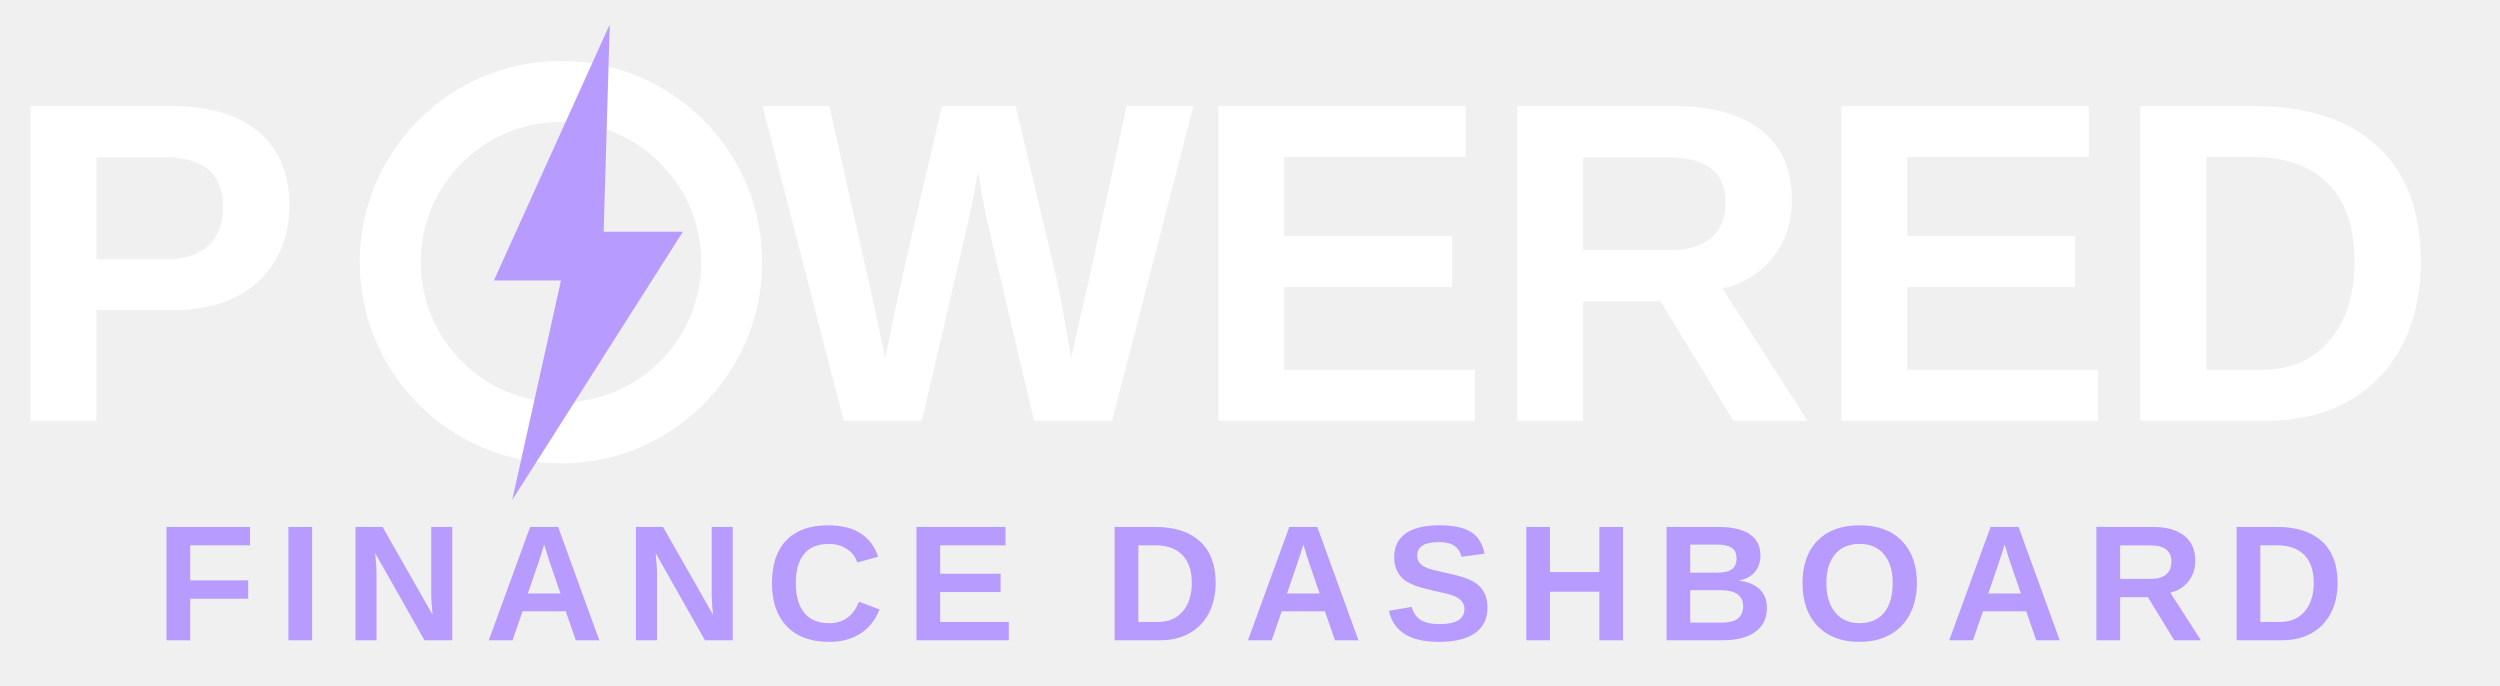
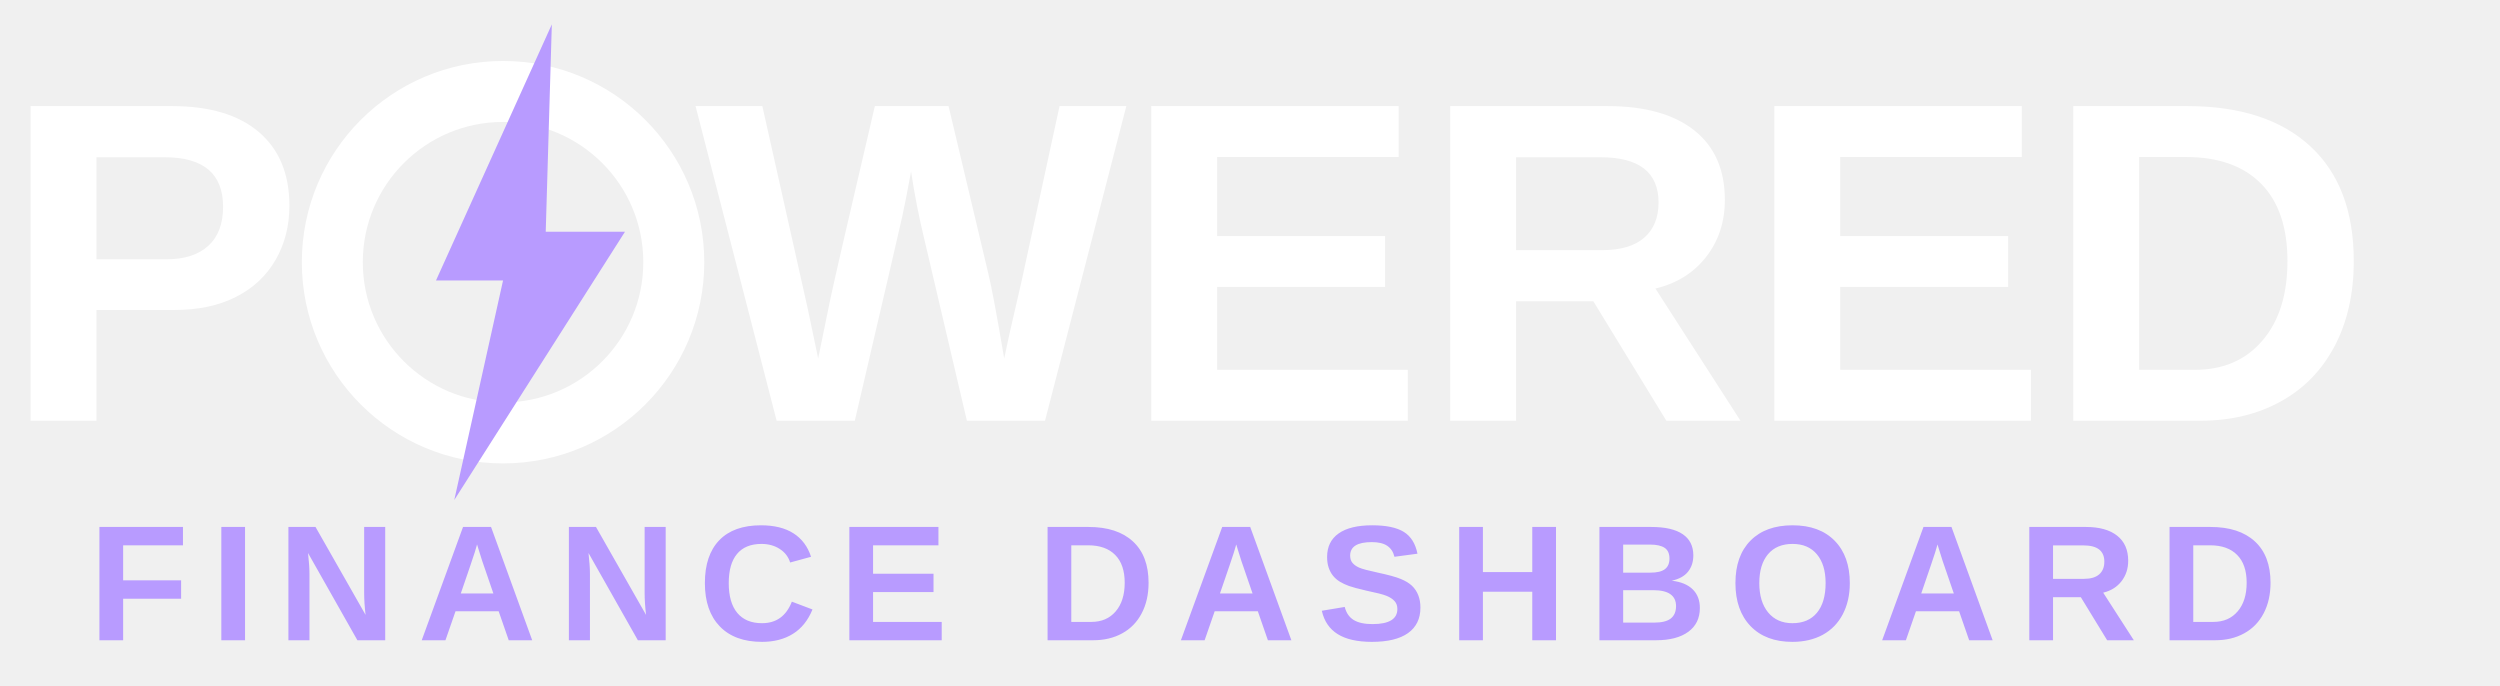
<svg xmlns="http://www.w3.org/2000/svg" viewBox="0 0 820 225" role="img" aria-label="POWERED Finance Dashboard">
  <text x="0" y="138" font-family="Arial, Helvetica, sans-serif" font-weight="900" font-size="150" fill="#FFFFFF" letter-spacing="-2">P</text>
-   <circle cx="184" cy="86" r="56" fill="none" stroke="#FFFFFF" stroke-width="20" />
-   <text x="250" y="138" font-family="Arial, Helvetica, sans-serif" font-weight="900" font-size="150" fill="#FFFFFF" letter-spacing="-2">WERED</text>
-   <polygon points="200,8 162,92 184,92 168,164 224,76 198,76" fill="#B89BFF" />
-   <text x="410" y="210" font-family="Arial, Helvetica, sans-serif" font-weight="700" font-size="54" fill="#B89BFF" letter-spacing="7" text-anchor="middle">FINANCE DASHBOARD</text>
+   <circle cx="165" cy="86" r="56" fill="none" stroke="#FFFFFF" stroke-width="20" />
+   <text x="228" y="138" font-family="Arial, Helvetica, sans-serif" font-weight="900" font-size="150" fill="#FFFFFF" letter-spacing="-2">WERED</text>
+   <polygon points="181,8 143,92 165,92 149,164 205,76 179,76" fill="#B89BFF" />
+   <text x="388" y="210" font-family="Arial, Helvetica, sans-serif" font-weight="700" font-size="54" fill="#B89BFF" letter-spacing="7" text-anchor="middle">FINANCE DASHBOARD</text>
</svg>
